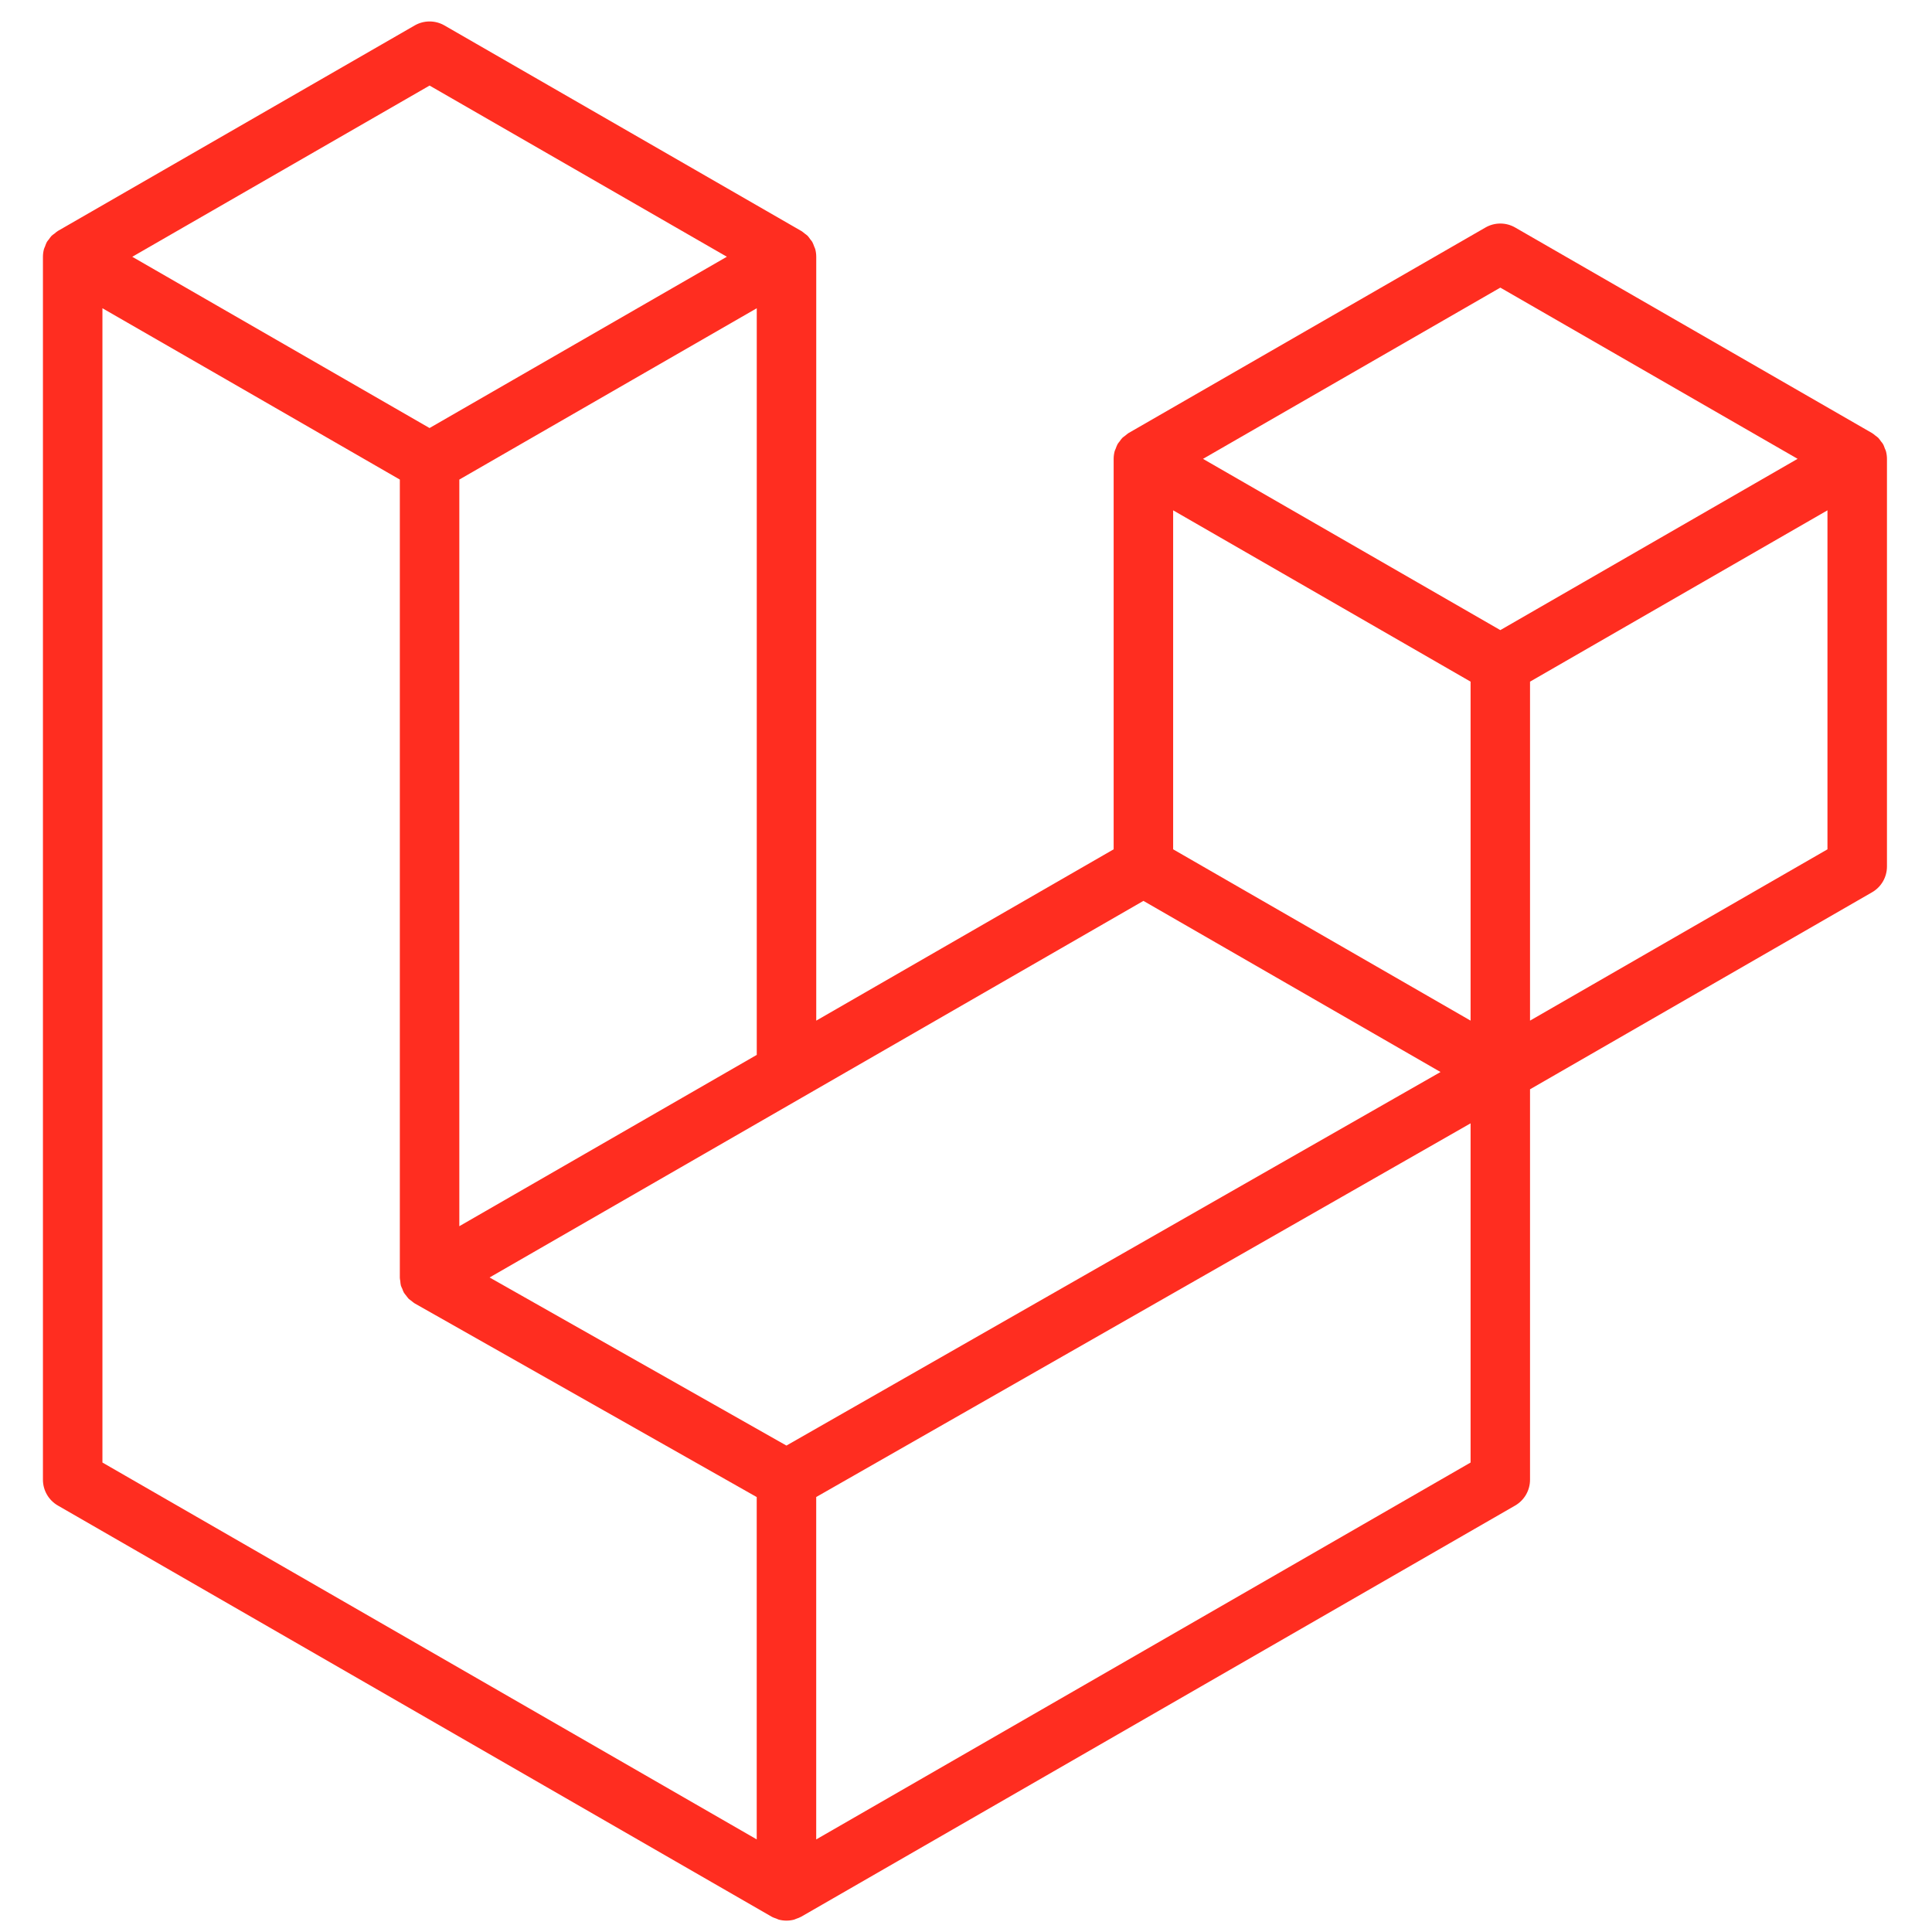
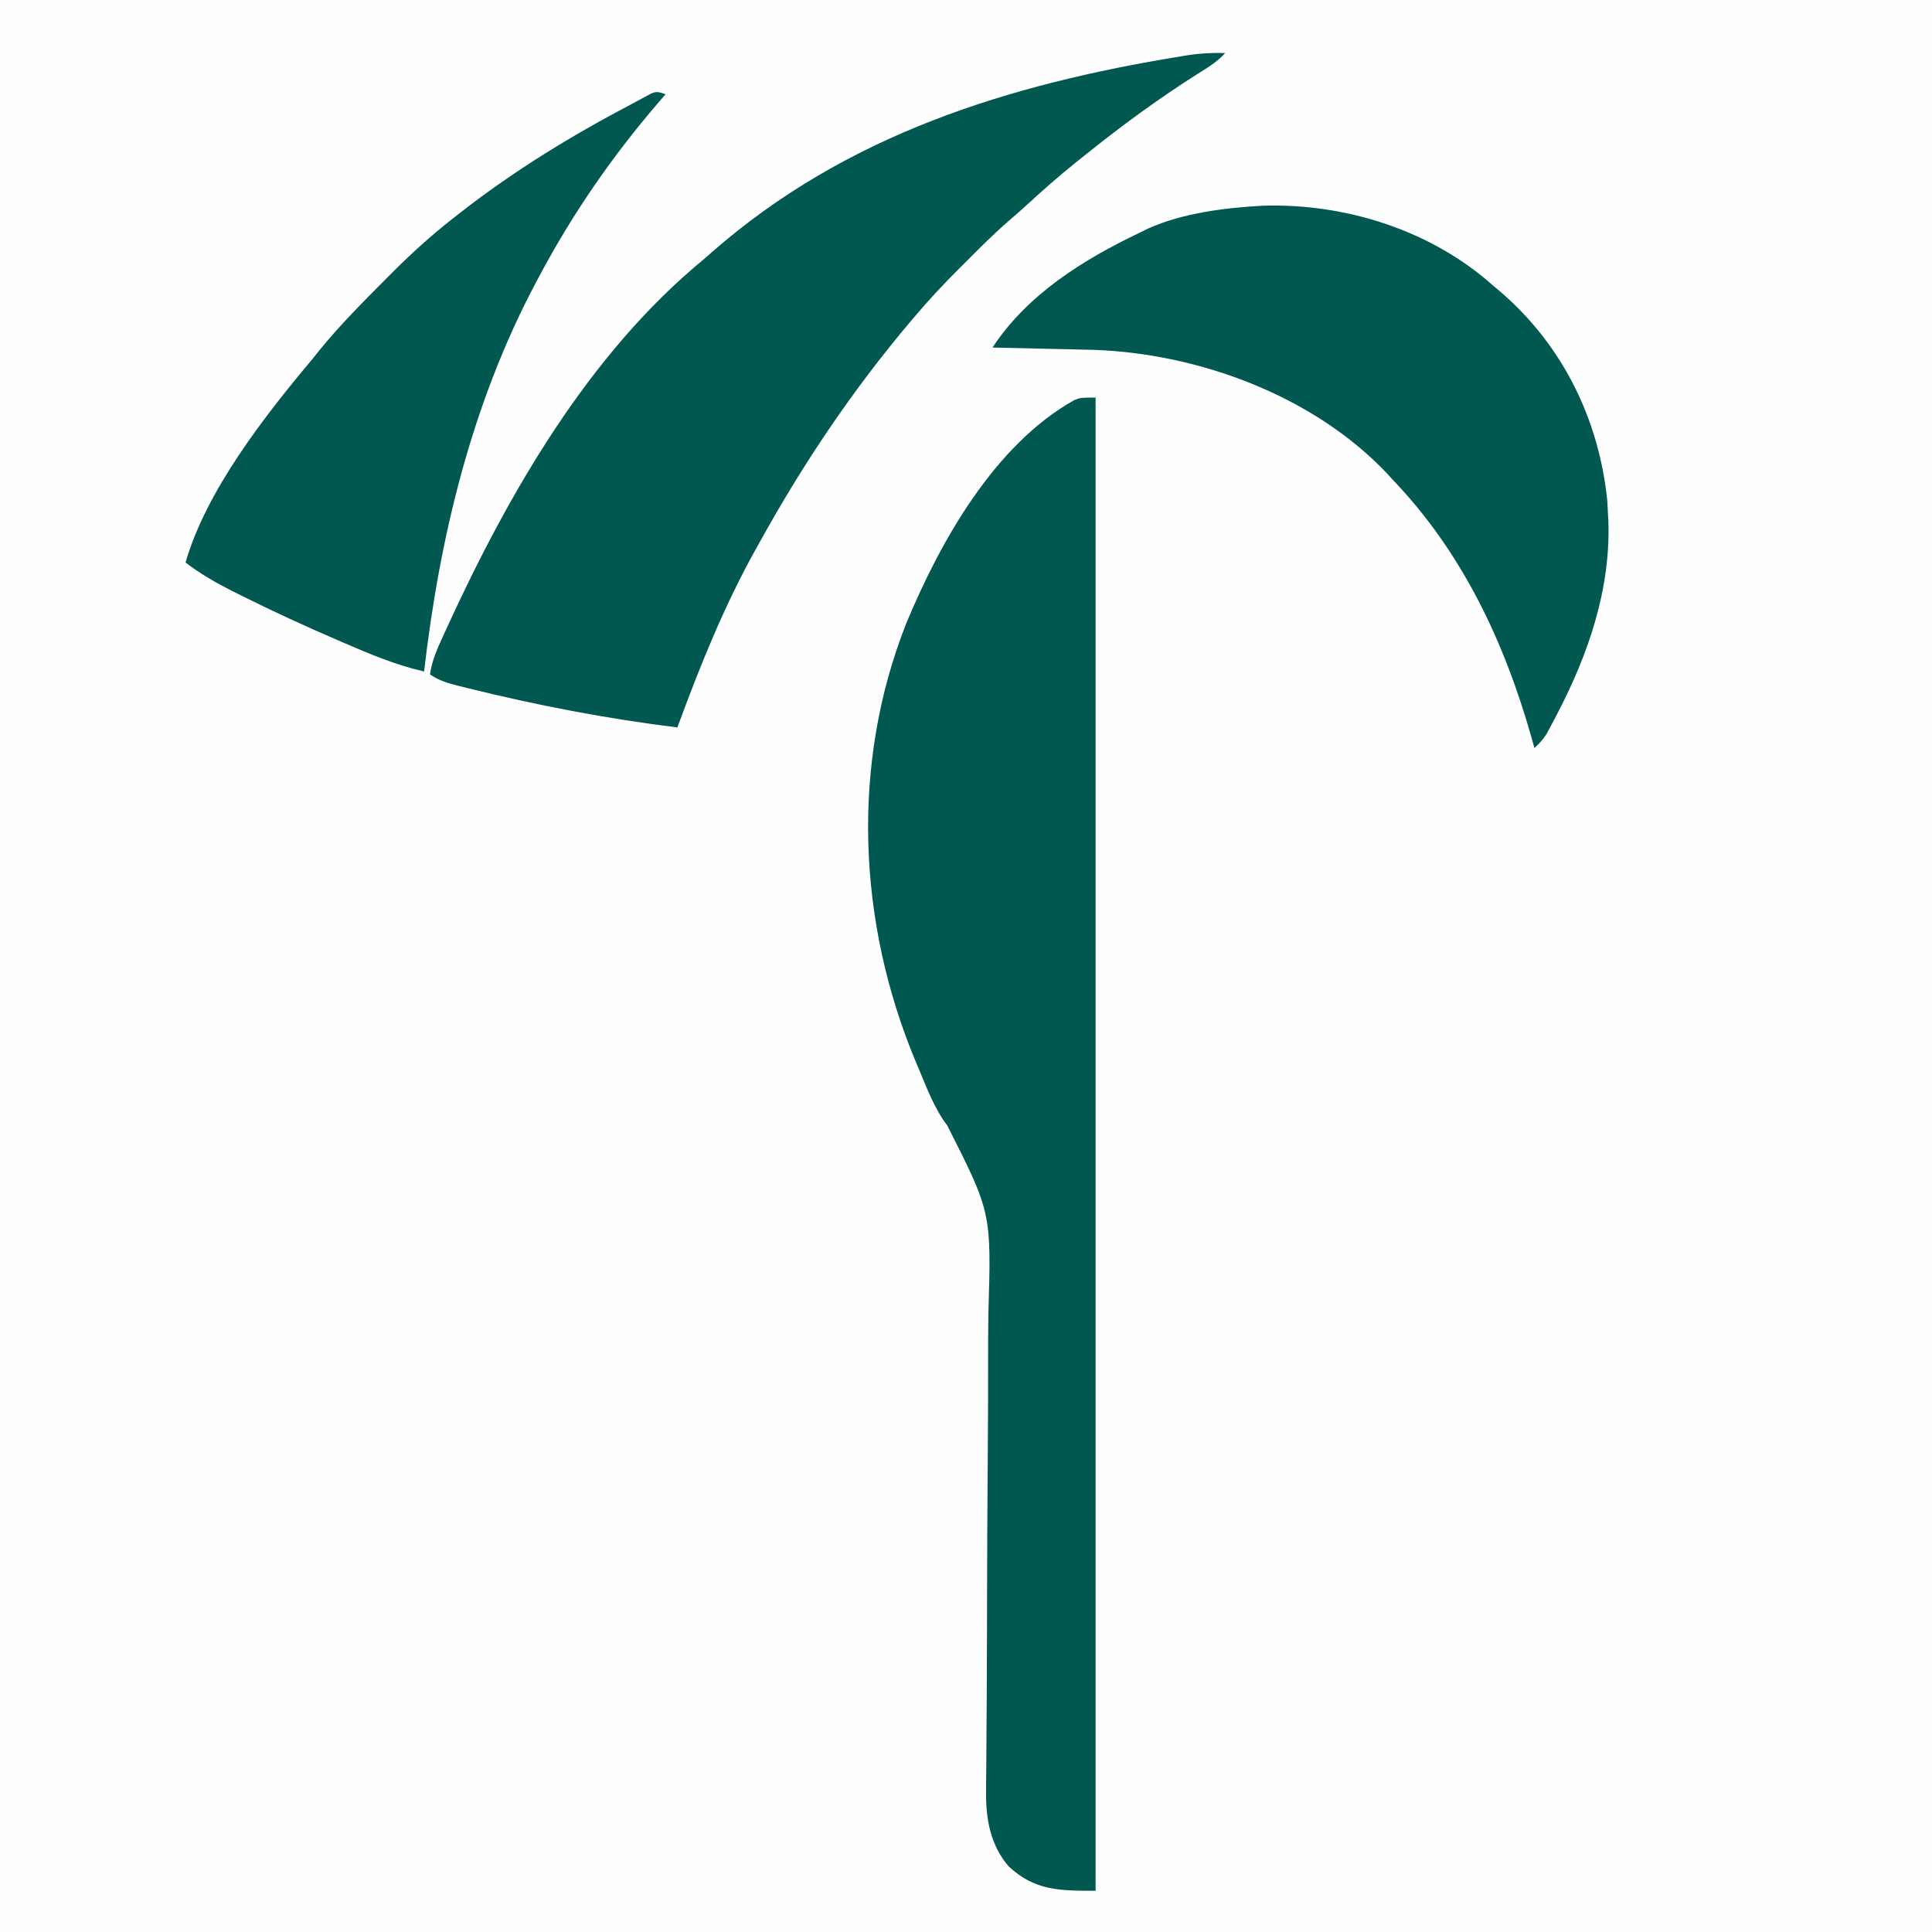
- <svg xmlns="http://www.w3.org/2000/svg" width="166" height="166" viewBox="0 0 166 166" fill="none">
-   <path fill-rule="evenodd" clip-rule="evenodd" d="M162.041 38.759C162.099 38.977 162.129 39.201 162.13 39.426V74.452C162.13 74.902 162.011 75.344 161.786 75.733C161.561 76.122 161.237 76.444 160.847 76.668L131.462 93.594V127.141C131.462 128.054 130.977 128.897 130.186 129.357L68.847 164.683C68.707 164.763 68.554 164.814 68.401 164.868C68.343 164.887 68.289 164.922 68.228 164.938C67.8 165.051 67.349 165.051 66.92 164.938C66.85 164.919 66.786 164.881 66.719 164.855C66.579 164.804 66.432 164.76 66.298 164.683L4.972 129.357C4.583 129.133 4.259 128.81 4.034 128.421C3.808 128.032 3.69 127.591 3.689 127.141L3.689 22.063C3.689 21.834 3.721 21.61 3.779 21.393C3.798 21.32 3.843 21.253 3.868 21.179C3.916 21.045 3.961 20.908 4.031 20.783C4.079 20.7 4.149 20.633 4.206 20.557C4.28 20.454 4.347 20.349 4.433 20.26C4.506 20.186 4.602 20.132 4.685 20.068C4.778 19.992 4.861 19.909 4.966 19.848L35.633 2.185C36.022 1.961 36.462 1.844 36.91 1.844C37.358 1.844 37.798 1.961 38.186 2.185L68.851 19.848H68.857C68.959 19.912 69.045 19.992 69.138 20.065C69.221 20.129 69.313 20.186 69.387 20.257C69.476 20.349 69.54 20.454 69.616 20.557C69.671 20.633 69.744 20.7 69.789 20.783C69.862 20.911 69.904 21.045 69.955 21.179C69.98 21.253 70.025 21.32 70.044 21.396C70.103 21.614 70.133 21.838 70.133 22.063V87.694L95.686 72.974V39.423C95.686 39.2 95.718 38.973 95.775 38.759C95.798 38.683 95.839 38.615 95.865 38.542C95.916 38.408 95.96 38.271 96.031 38.146C96.079 38.063 96.149 37.996 96.203 37.92C96.279 37.818 96.343 37.712 96.433 37.623C96.506 37.549 96.599 37.495 96.681 37.431C96.777 37.355 96.86 37.272 96.962 37.211L127.633 19.548C128.021 19.324 128.461 19.206 128.91 19.206C129.358 19.206 129.798 19.324 130.186 19.548L160.85 37.211C160.959 37.275 161.042 37.355 161.137 37.428C161.217 37.492 161.31 37.549 161.383 37.62C161.473 37.712 161.536 37.818 161.613 37.92C161.67 37.996 161.741 38.063 161.785 38.146C161.859 38.271 161.9 38.408 161.951 38.542C161.98 38.615 162.021 38.683 162.041 38.759ZM157.018 72.974V43.848L146.287 50.028L131.462 58.568V87.694L157.021 72.974H157.018ZM126.354 125.663V96.518L111.771 104.85L70.13 128.626V158.046L126.354 125.663ZM8.801 26.485V125.663L65.018 158.043V128.629L35.649 112L35.64 111.994L35.627 111.988C35.528 111.93 35.445 111.847 35.353 111.777C35.273 111.713 35.18 111.662 35.11 111.592L35.104 111.582C35.021 111.502 34.963 111.403 34.893 111.314C34.829 111.228 34.753 111.154 34.702 111.065L34.699 111.055C34.641 110.96 34.606 110.845 34.565 110.736C34.523 110.64 34.469 110.551 34.443 110.449C34.411 110.328 34.405 110.197 34.392 110.072C34.379 109.976 34.354 109.881 34.354 109.785V109.778V41.205L19.532 32.662L8.801 26.485ZM36.913 7.35L11.364 22.063L36.907 36.777L62.453 22.06L36.907 7.35H36.913ZM50.2 99.174L65.022 90.637V26.485L54.291 32.665L39.466 41.205V105.357L50.2 99.174ZM128.91 24.713L103.363 39.426L128.91 54.14L154.453 39.423L128.91 24.713ZM126.354 58.568L111.529 50.028L100.798 43.848V72.974L115.619 81.511L126.354 87.694V58.568ZM67.571 124.205L105.042 102.803L123.772 92.109L98.245 77.405L68.854 94.334L42.066 109.762L67.571 124.205Z" fill="#FF2D20" />
+ <svg xmlns="http://www.w3.org/2000/svg" version="1.1" width="656" height="656">
+   <path d="M0 0 C216.48 0 432.96 0 656 0 C656 216.48 656 432.96 656 656 C439.52 656 223.04 656 0 656 C0 439.52 0 223.04 0 0 Z " fill="#FEFEFE" transform="translate(0,0)" />
+   <path d="M0 0 C0 167.31 0 334.62 0 507 C-12.298 507 -20.662 506.988 -29.535 498.699 C-35.756 491.483 -37.318 482.445 -37.184 473.233 C-37.18 472.375 -37.176 471.516 -37.172 470.631 C-37.156 467.765 -37.126 464.899 -37.097 462.033 C-37.083 459.973 -37.071 457.912 -37.059 455.852 C-37.033 451.417 -37.002 446.982 -36.969 442.547 C-36.918 435.512 -36.895 428.477 -36.88 421.442 C-36.877 420.252 -36.875 419.063 -36.872 417.837 C-36.866 415.403 -36.861 412.97 -36.856 410.536 C-36.82 394.167 -36.77 377.798 -36.626 361.429 C-36.53 350.379 -36.484 339.329 -36.495 328.277 C-36.499 322.441 -36.478 316.607 -36.396 310.77 C-35.389 276.737 -35.389 276.737 -50.363 247.151 C-54.682 241.476 -57.265 234.543 -60 228 C-60.364 227.141 -60.729 226.281 -61.104 225.396 C-80.803 178.233 -83.196 124.399 -64.25 76.562 C-52.695 48.802 -34.29 15.925 -7.105 0.777 C-5 0 -5 0 0 0 Z " fill="#015850" transform="translate(372,135)" />
+   <path d="M0 0 C-2.648 2.972 -5.761 4.842 -9.125 6.938 C-22.668 15.507 -35.531 24.942 -48 35 C-48.966 35.771 -49.931 36.542 -50.926 37.336 C-56.529 41.854 -61.912 46.561 -67.199 51.445 C-69.341 53.399 -71.505 55.296 -73.703 57.184 C-78.707 61.55 -83.379 66.233 -88.062 70.938 C-88.922 71.793 -89.781 72.648 -90.666 73.529 C-95.652 78.523 -100.442 83.612 -105 89 C-105.536 89.63 -106.073 90.26 -106.626 90.908 C-126.395 114.264 -143.2 139.239 -158 166 C-158.402 166.717 -158.803 167.434 -159.217 168.172 C-170.052 187.556 -178.361 208.184 -186 229 C-209.887 226.056 -233.702 221.48 -257.062 215.688 C-258.533 215.324 -258.533 215.324 -260.032 214.954 C-263.888 213.962 -266.651 213.233 -270 211 C-269.327 206.041 -267.31 201.82 -265.25 197.312 C-264.858 196.45 -264.466 195.588 -264.062 194.7 C-243.231 149.364 -216.144 102.181 -177 70 C-176.085 69.197 -175.17 68.394 -174.227 67.566 C-128.71 27.732 -73.561 10.654 -15 1.125 C-13.908 0.945 -13.908 0.945 -12.794 0.761 C-8.466 0.093 -4.362 -0.102 0 0 Z " fill="#015850" transform="translate(416,18)" />
+   <path d="M0 0 C28.09 -0.867 57.174 8.273 78.289 27.156 C79.105 27.842 79.921 28.528 80.762 29.234 C101.883 47.385 114.248 72.614 117.039 100.219 C117.141 101.864 117.226 103.51 117.289 105.156 C117.329 105.838 117.369 106.52 117.41 107.223 C118.155 130.306 110.611 152.225 100.102 172.406 C99.673 173.229 99.245 174.052 98.804 174.9 C98.393 175.67 97.982 176.441 97.559 177.234 C97.194 177.919 96.829 178.604 96.452 179.31 C95.253 181.213 93.937 182.634 92.289 184.156 C91.796 182.373 91.796 182.373 91.293 180.555 C82.06 148.019 67.815 117.766 44.289 93.156 C43.62 92.424 42.951 91.692 42.262 90.938 C17.386 64.626 -21.55 50.186 -57.313 48.951 C-58.915 48.91 -60.518 48.873 -62.121 48.84 C-63.4 48.809 -63.4 48.809 -64.706 48.777 C-67.395 48.712 -70.084 48.653 -72.773 48.594 C-74.611 48.55 -76.449 48.507 -78.287 48.463 C-82.762 48.357 -87.236 48.255 -91.711 48.156 C-79.831 30.078 -60.89 18.294 -41.711 9.156 C-40.802 8.706 -39.893 8.256 -38.957 7.793 C-27.09 2.448 -12.873 0.742 0 0 Z " fill="#015850" transform="translate(428.7109,69.84375)" />
+   <path d="M0 0 C-0.655 0.753 -1.31 1.506 -1.984 2.281 C-17.926 20.768 -31.56 40.44 -43 62 C-43.348 62.65 -43.695 63.3 -44.054 63.97 C-65.78 104.891 -76.701 150.21 -82 196 C-91.619 193.808 -100.425 190.098 -109.438 186.188 C-110.196 185.861 -110.954 185.534 -111.736 185.197 C-122.545 180.533 -133.216 175.632 -143.75 170.375 C-144.89 169.808 -146.03 169.241 -147.205 168.657 C-152.823 165.804 -158.002 162.842 -163 159 C-155.998 134.612 -136.142 109.25 -120 90 C-119.19 88.989 -118.381 87.979 -117.547 86.938 C-110.701 78.526 -103.079 70.867 -95.438 63.188 C-94.907 62.652 -94.376 62.116 -93.829 61.563 C-86.893 54.573 -79.774 48.069 -72 42 C-71.199 41.37 -70.398 40.741 -69.572 40.092 C-51.237 25.832 -31.983 14.062 -11.427 3.277 C-9.969 2.51 -8.517 1.731 -7.077 0.93 C-3.327 -1.109 -3.327 -1.109 0 0 Z " fill="#015850" transform="translate(226,32)" />
</svg>
